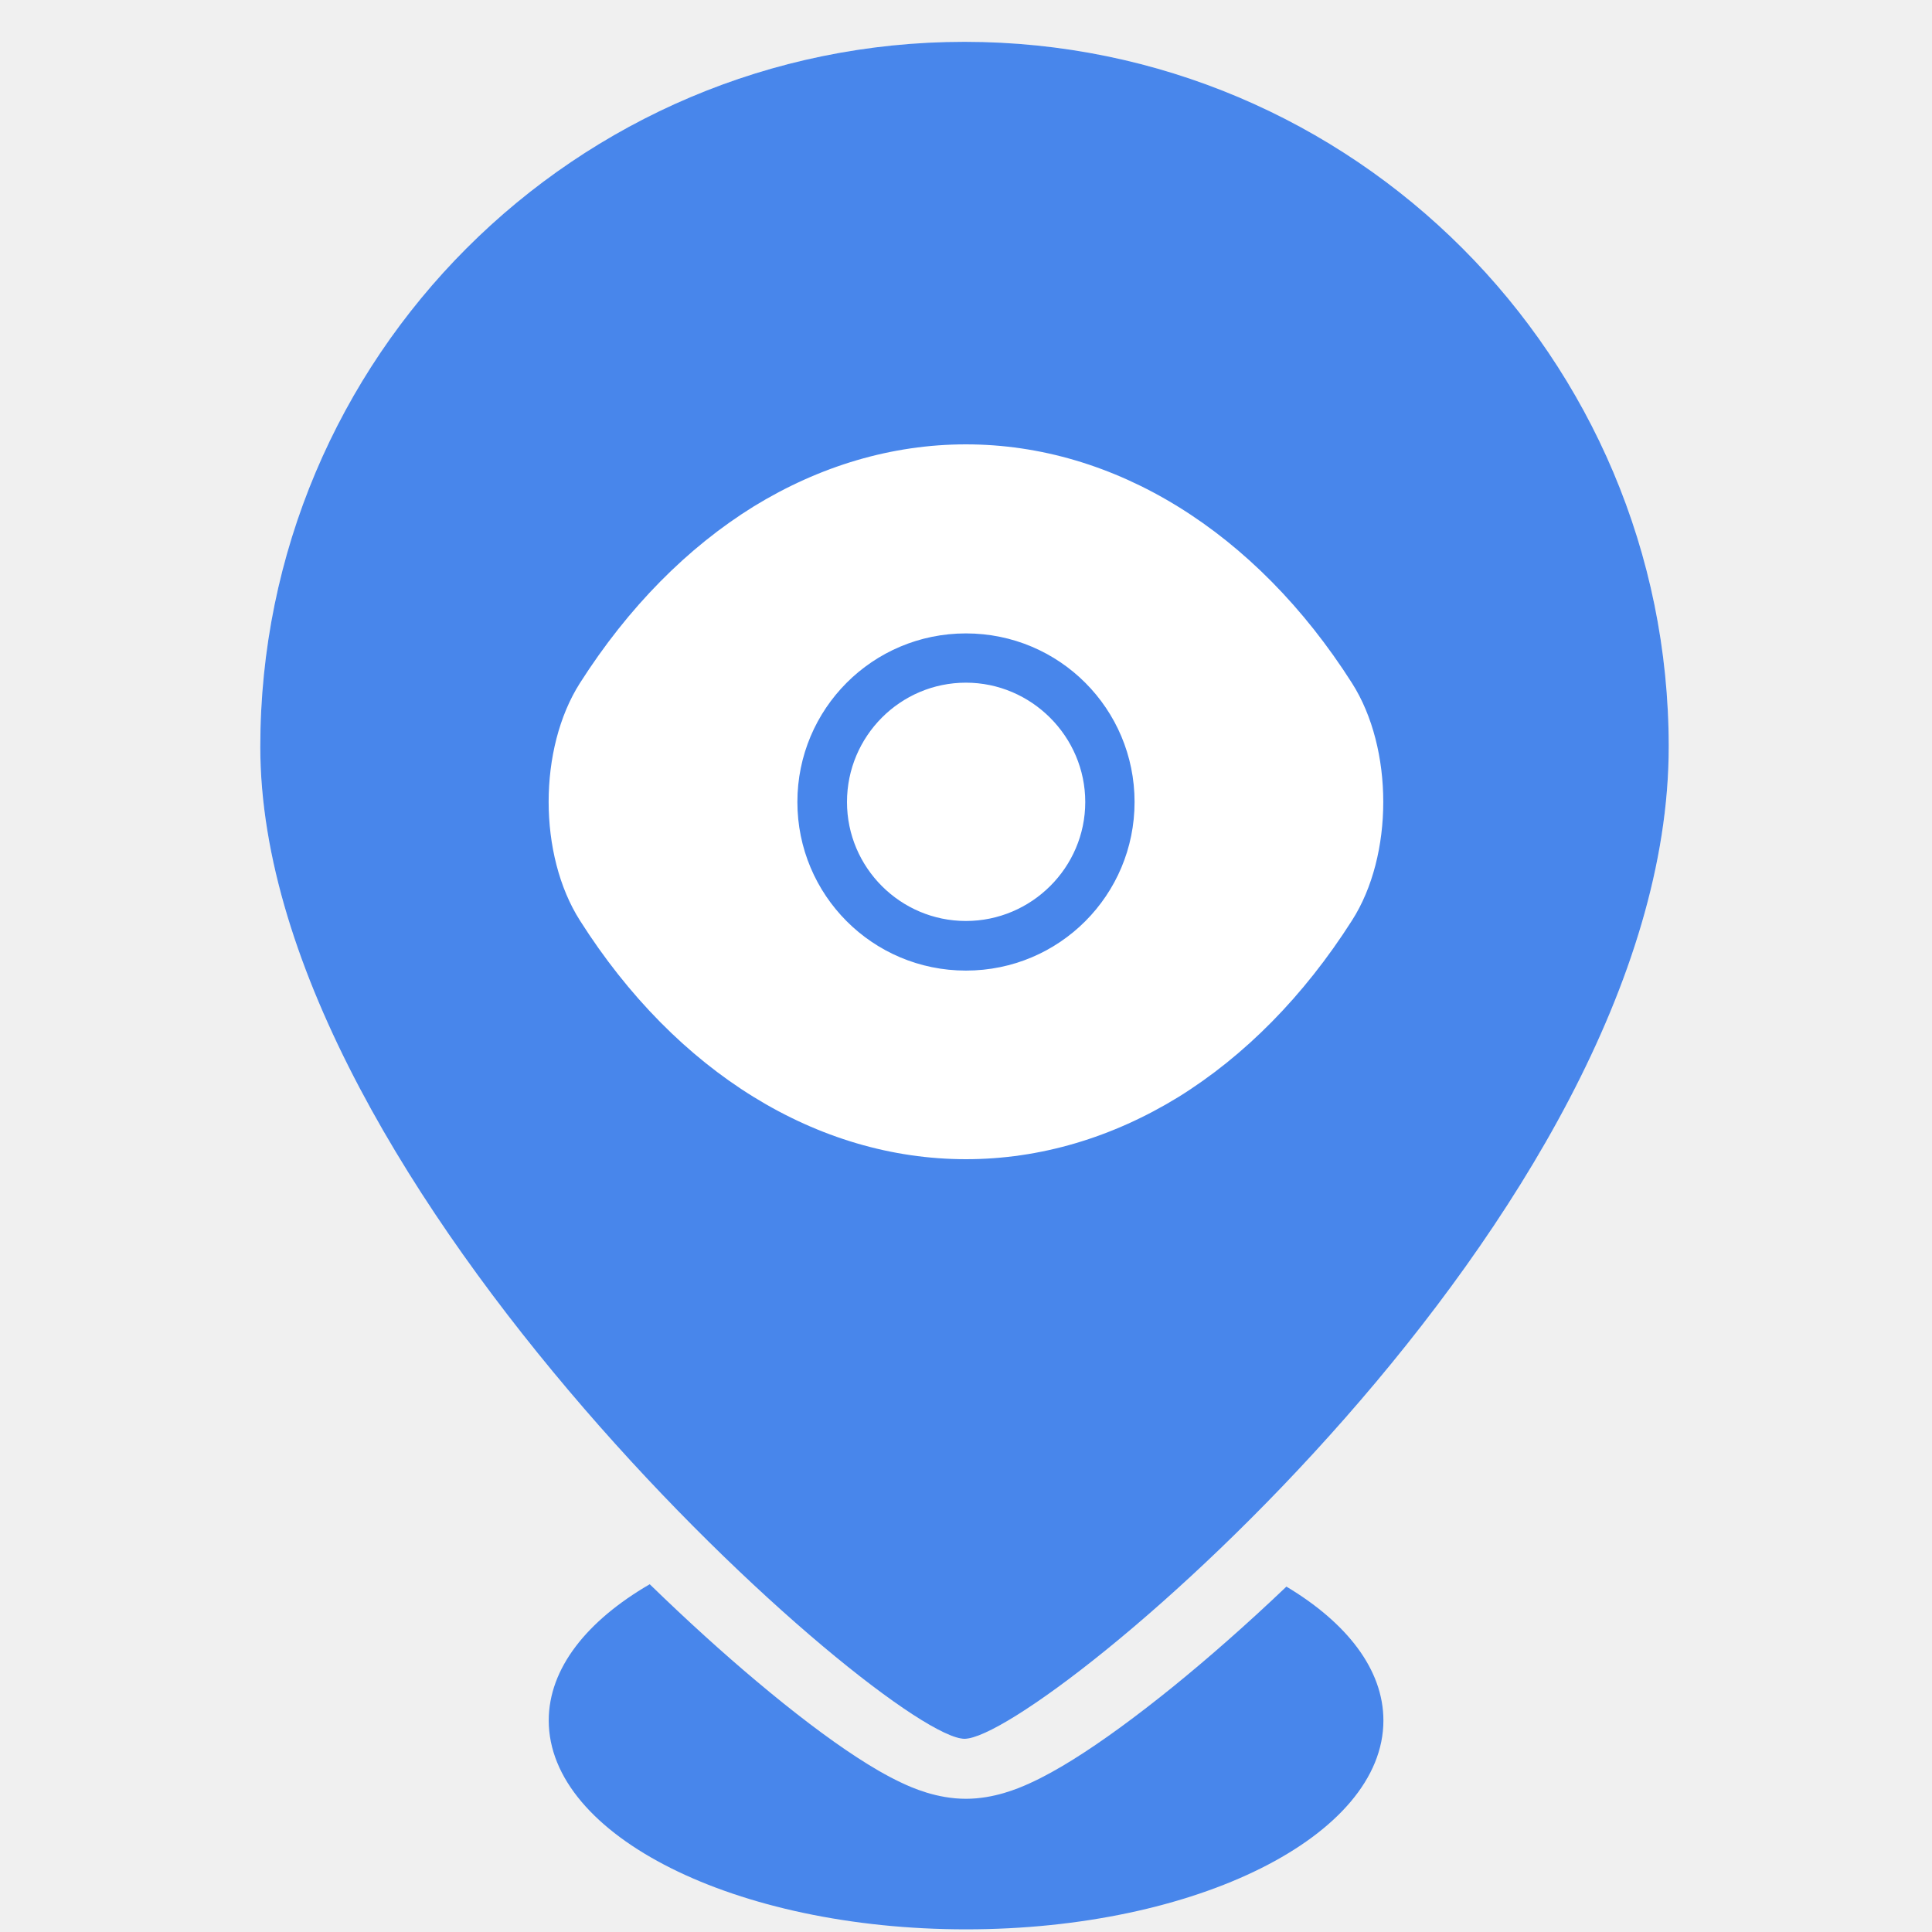
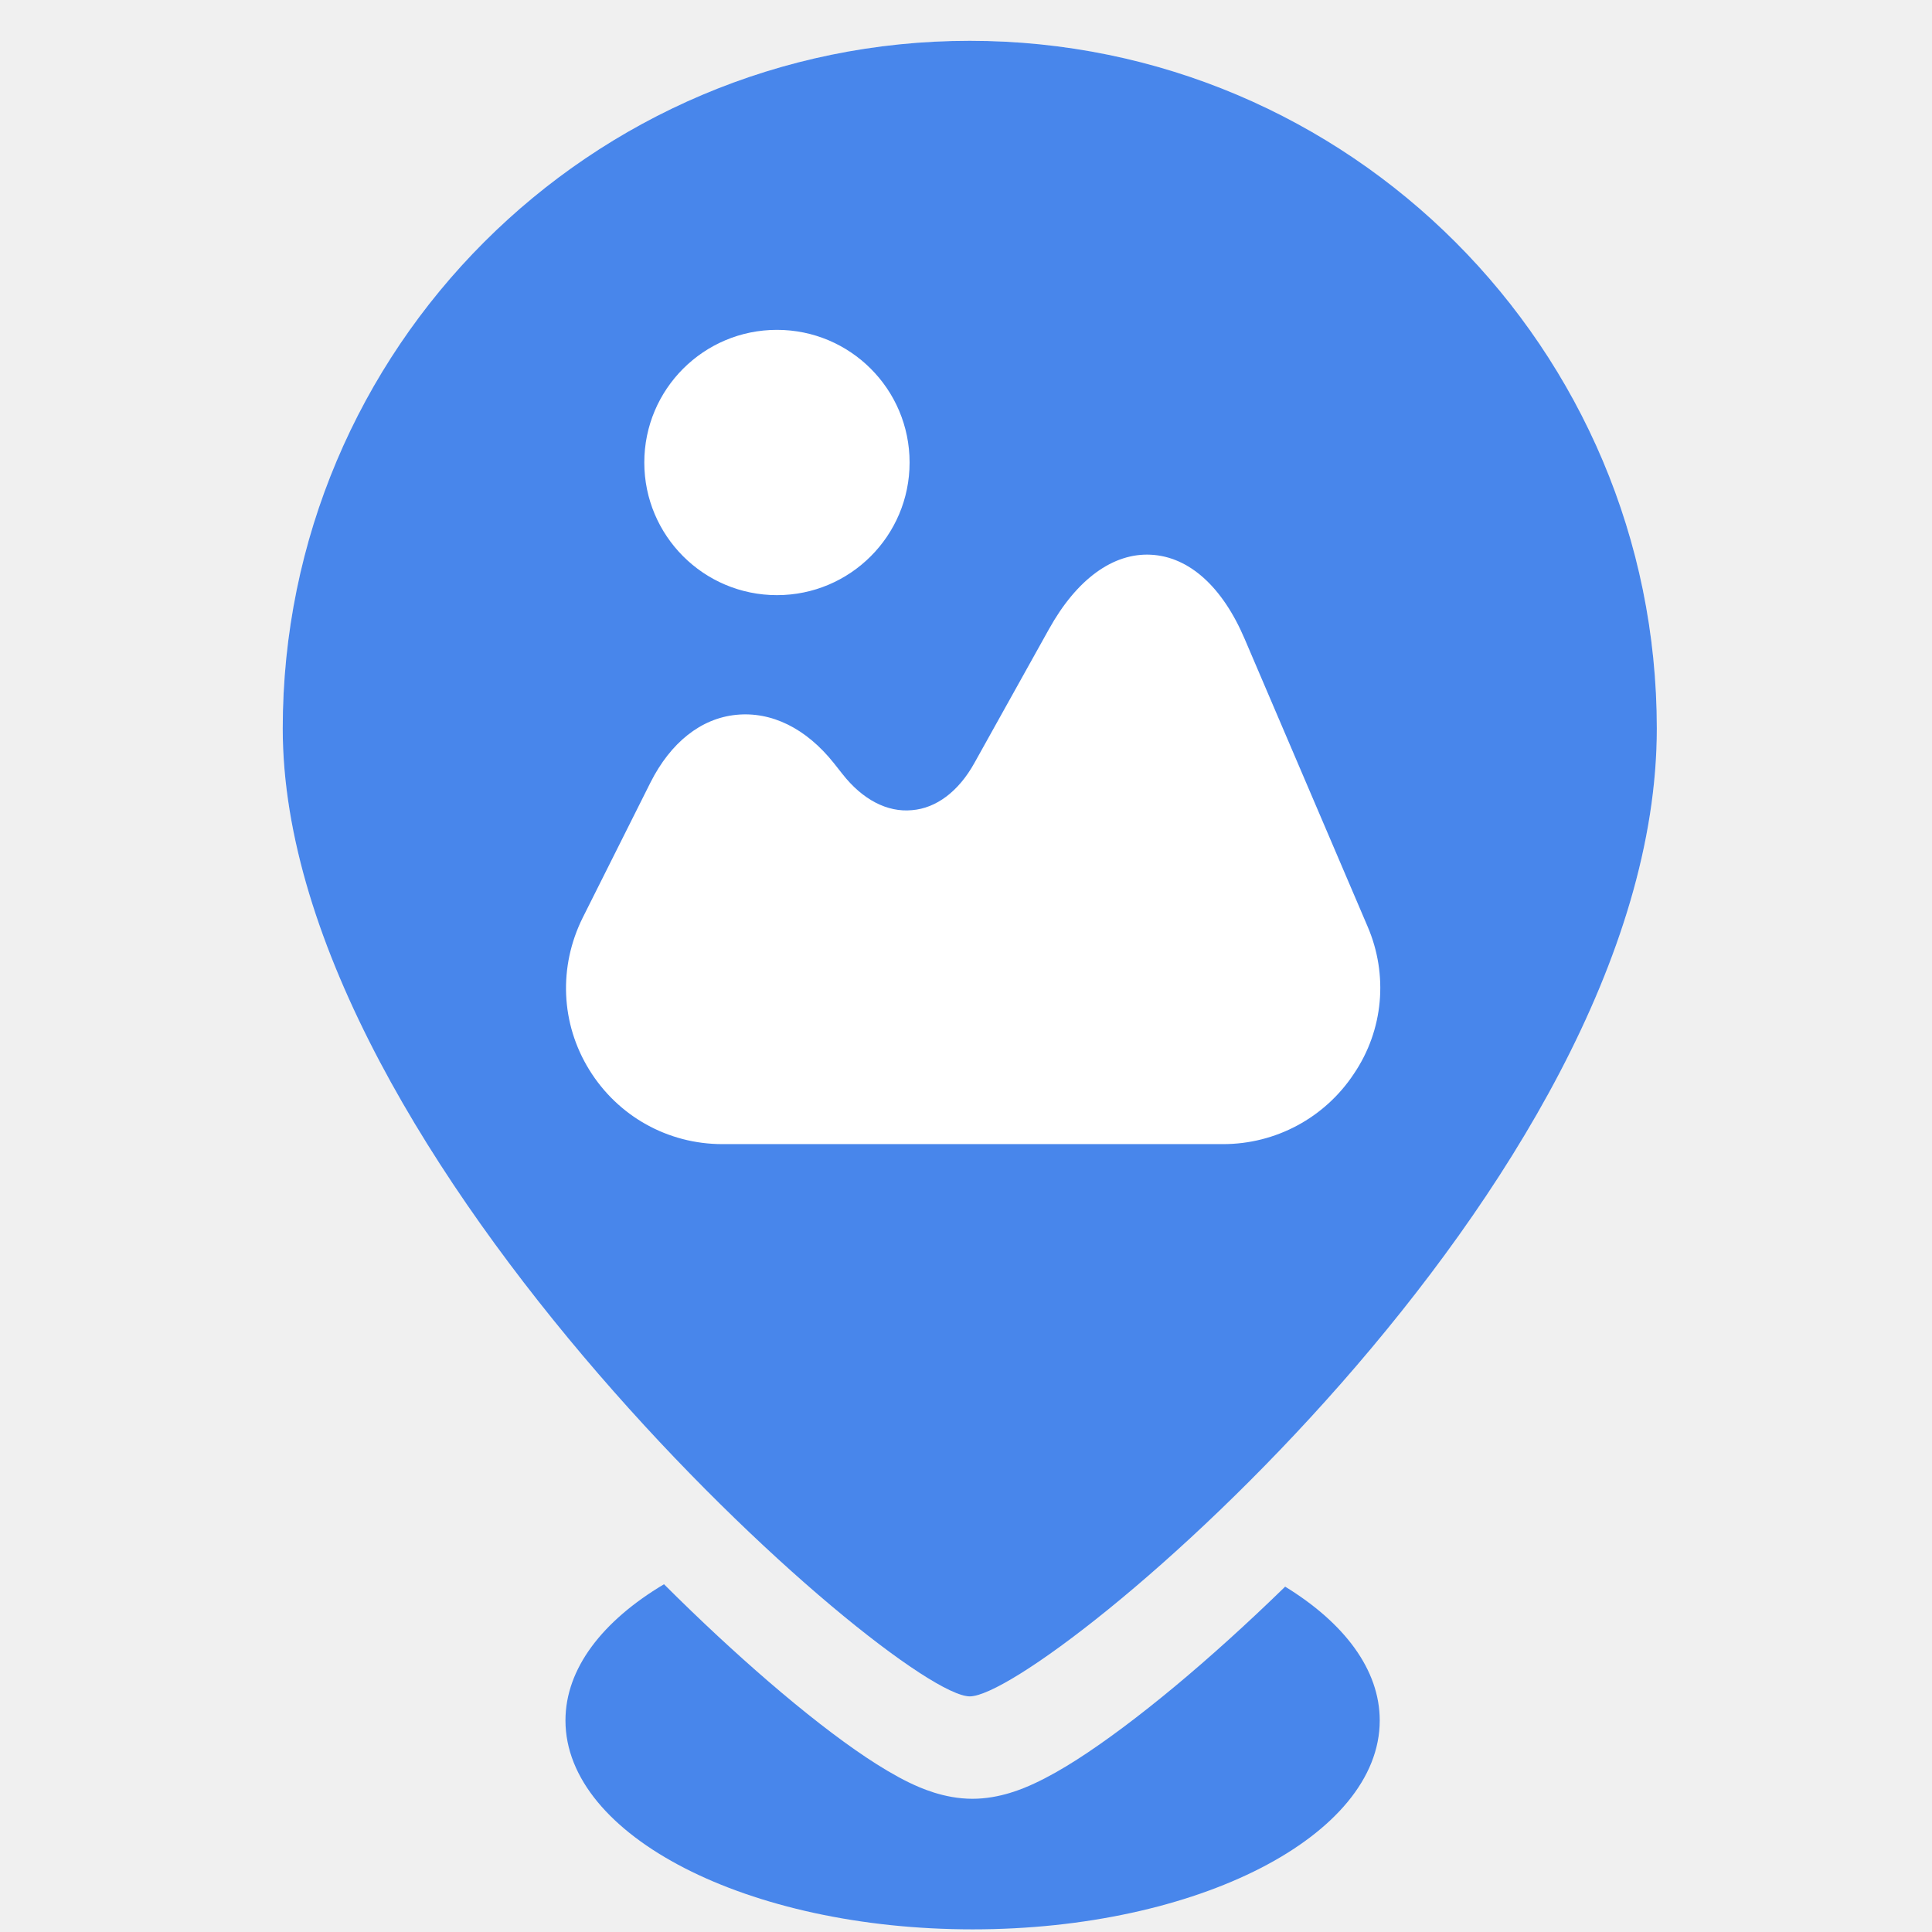
- <svg xmlns="http://www.w3.org/2000/svg" width="40" height="40" viewBox="0 0 40 40" fill="none">
-   <path d="M34.549 15.46C34.549 25.142 21.541 36 19.969 36C18.396 36 5.389 24.601 5.389 15.46C5.389 7.4 11.916 0.866 19.969 0.866C28.021 0.866 34.549 7.4 34.549 15.46Z" fill="white" />
-   <path fill-rule="evenodd" clip-rule="evenodd" d="M19.998 37.242C20.583 37.242 21.082 37.028 21.308 36.926C21.608 36.791 21.918 36.616 22.218 36.429C22.824 36.051 23.535 35.531 24.3 34.911C25.019 34.327 25.811 33.633 26.634 32.849C27.887 33.6 28.642 34.566 28.642 35.621C28.642 38.009 24.773 39.945 20.001 39.945C15.23 39.945 11.361 38.009 11.361 35.621C11.361 34.543 12.149 33.557 13.452 32.8C14.233 33.559 14.982 34.236 15.667 34.811C16.428 35.451 17.138 35.991 17.742 36.384C18.041 36.579 18.351 36.762 18.654 36.905C18.875 37.01 19.389 37.242 19.998 37.242Z" fill="#4886EB" />
-   <path fill-rule="evenodd" clip-rule="evenodd" d="M19.969 36C21.541 36 34.549 25.142 34.549 15.46C34.549 7.4 28.021 0.866 19.969 0.866C11.916 0.866 5.389 7.4 5.389 15.46C5.389 24.601 18.396 36 19.969 36ZM27.991 14.142C25.995 11.006 23.075 9.2 19.999 9.2C18.462 9.2 16.967 9.649 15.602 10.487C14.236 11.334 13.01 12.569 12.007 14.142C11.143 15.498 11.143 17.702 12.007 19.058C14.003 22.203 16.924 24 19.999 24C21.537 24 23.032 23.551 24.397 22.713C25.762 21.866 26.989 20.631 27.991 19.058C28.855 17.71 28.855 15.498 27.991 14.142ZM19.999 20.095C18.064 20.095 16.509 18.531 16.509 16.604C16.509 14.678 18.064 13.114 19.999 13.114C21.935 13.114 23.49 14.678 23.49 16.604C23.49 18.531 21.935 20.095 19.999 20.095ZM19.998 14.134C18.642 14.134 17.536 15.24 17.536 16.605C17.536 17.962 18.642 19.068 19.998 19.068C21.355 19.068 22.469 17.962 22.469 16.605C22.469 15.249 21.355 14.134 19.998 14.134Z" fill="#4886EB" />
+ <svg xmlns="http://www.w3.org/2000/svg" width="41" height="41" viewBox="0 0 41 41" fill="none">
+   <path d="M35.16 15.46C35.16 25.142 22.152 36 20.58 36C19.008 36 6 24.602 6 15.46C6 7.4 12.528 0.866 20.58 0.866C28.632 0.866 35.16 7.4 35.16 15.46Z" fill="white" />
+   <path fill-rule="evenodd" clip-rule="evenodd" d="M20.636 38.173C21.222 38.173 21.721 37.954 21.946 37.85C22.247 37.711 22.557 37.532 22.857 37.34C23.462 36.952 24.174 36.419 24.938 35.784C25.658 35.185 26.449 34.474 27.273 33.671C28.526 34.44 29.28 35.43 29.28 36.511C29.28 38.959 25.412 40.944 20.64 40.944C15.868 40.944 12 38.959 12 36.511C12 35.407 12.788 34.396 14.091 33.62C14.871 34.398 15.621 35.091 16.305 35.681C17.067 36.338 17.777 36.891 18.381 37.294C18.68 37.493 18.99 37.681 19.292 37.828C19.514 37.935 20.028 38.173 20.636 38.173Z" fill="#4886EB" />
+   <path fill-rule="evenodd" clip-rule="evenodd" d="M20.58 36C22.152 36 35.16 25.142 35.16 15.46C35.16 7.4 28.632 0.866 20.58 0.866C12.528 0.866 6 7.4 6 15.46C6 24.602 19.008 36 20.58 36ZM16.488 12.63C18.043 12.63 19.303 11.369 19.303 9.815C19.303 8.26 18.043 7 16.488 7C14.933 7 13.673 8.26 13.673 9.815C13.673 11.369 14.933 12.63 16.488 12.63ZM29.021 19.658L26.415 13.562C25.94 12.447 25.232 11.814 24.424 11.772C23.625 11.73 22.85 12.288 22.259 13.354L20.677 16.194C20.344 16.794 19.869 17.152 19.353 17.193C18.828 17.243 18.303 16.968 17.879 16.427L17.695 16.194C17.104 15.453 16.371 15.095 15.622 15.17C14.872 15.245 14.231 15.761 13.806 16.602L12.366 19.475C11.849 20.516 11.899 21.724 12.507 22.706C13.115 23.689 14.173 24.28 15.33 24.28H25.957C27.073 24.28 28.113 23.722 28.73 22.79C29.363 21.857 29.463 20.683 29.021 19.658Z" fill="#4886EB" />
</svg>
